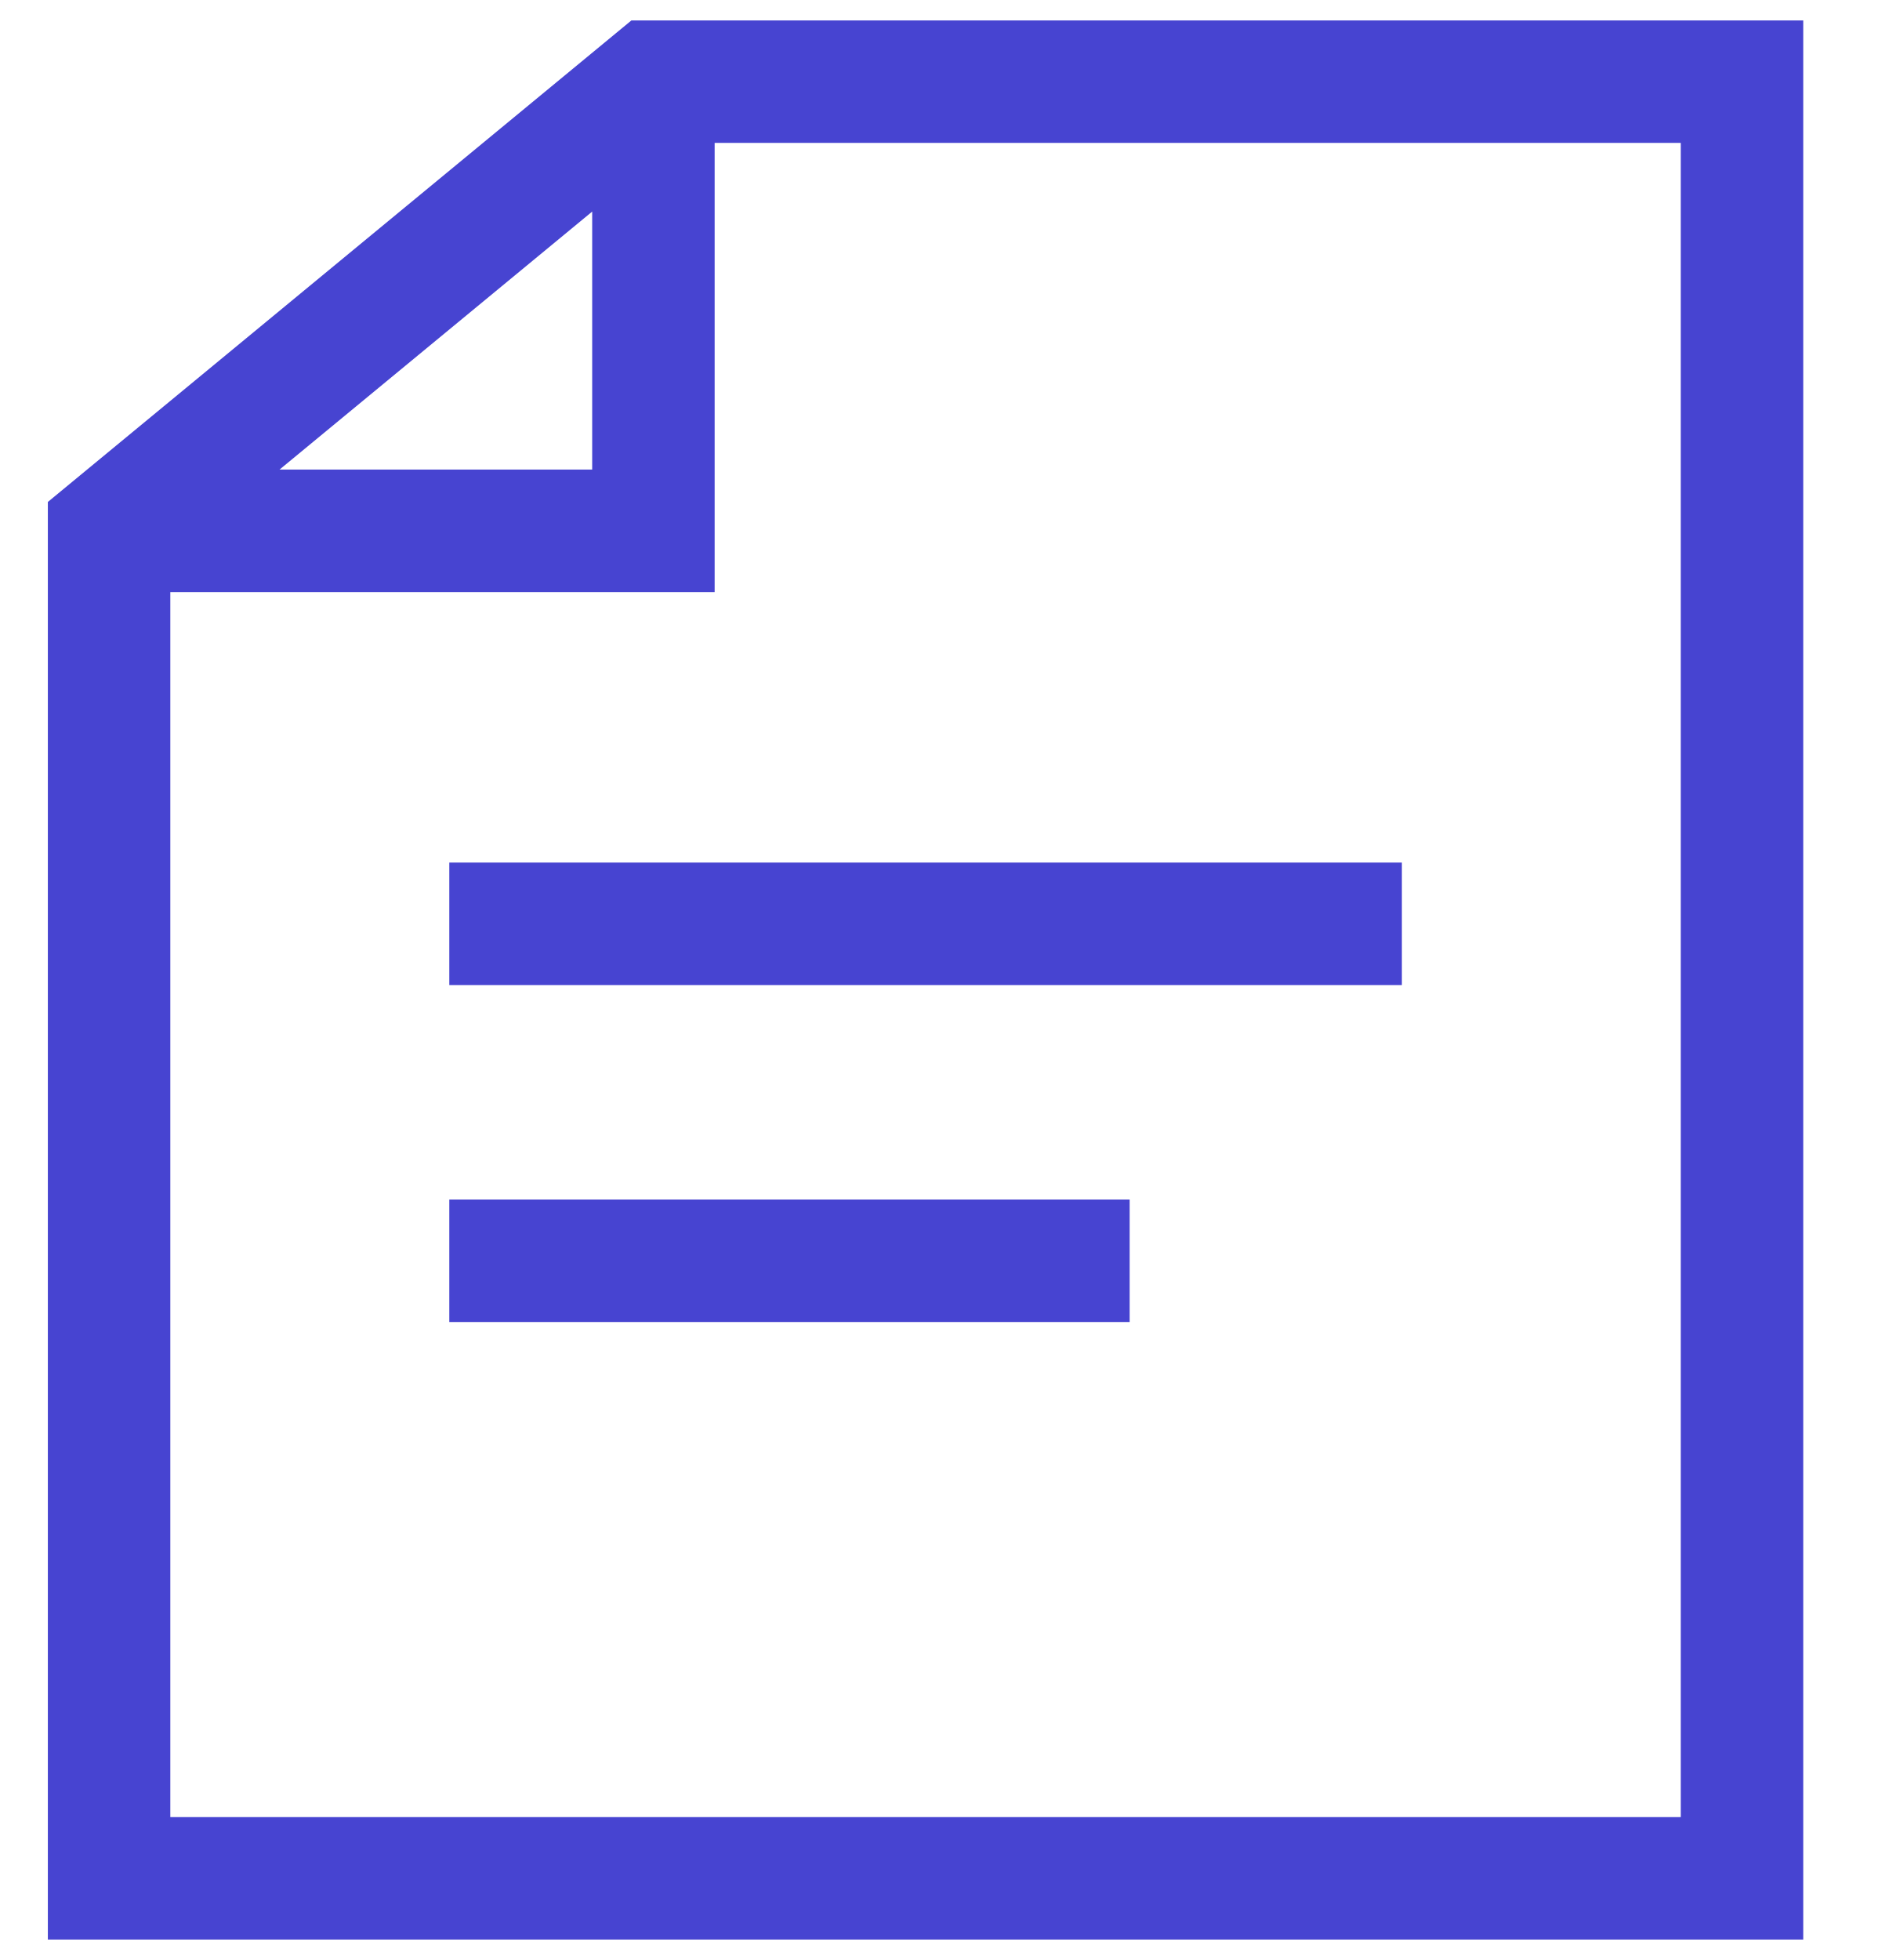
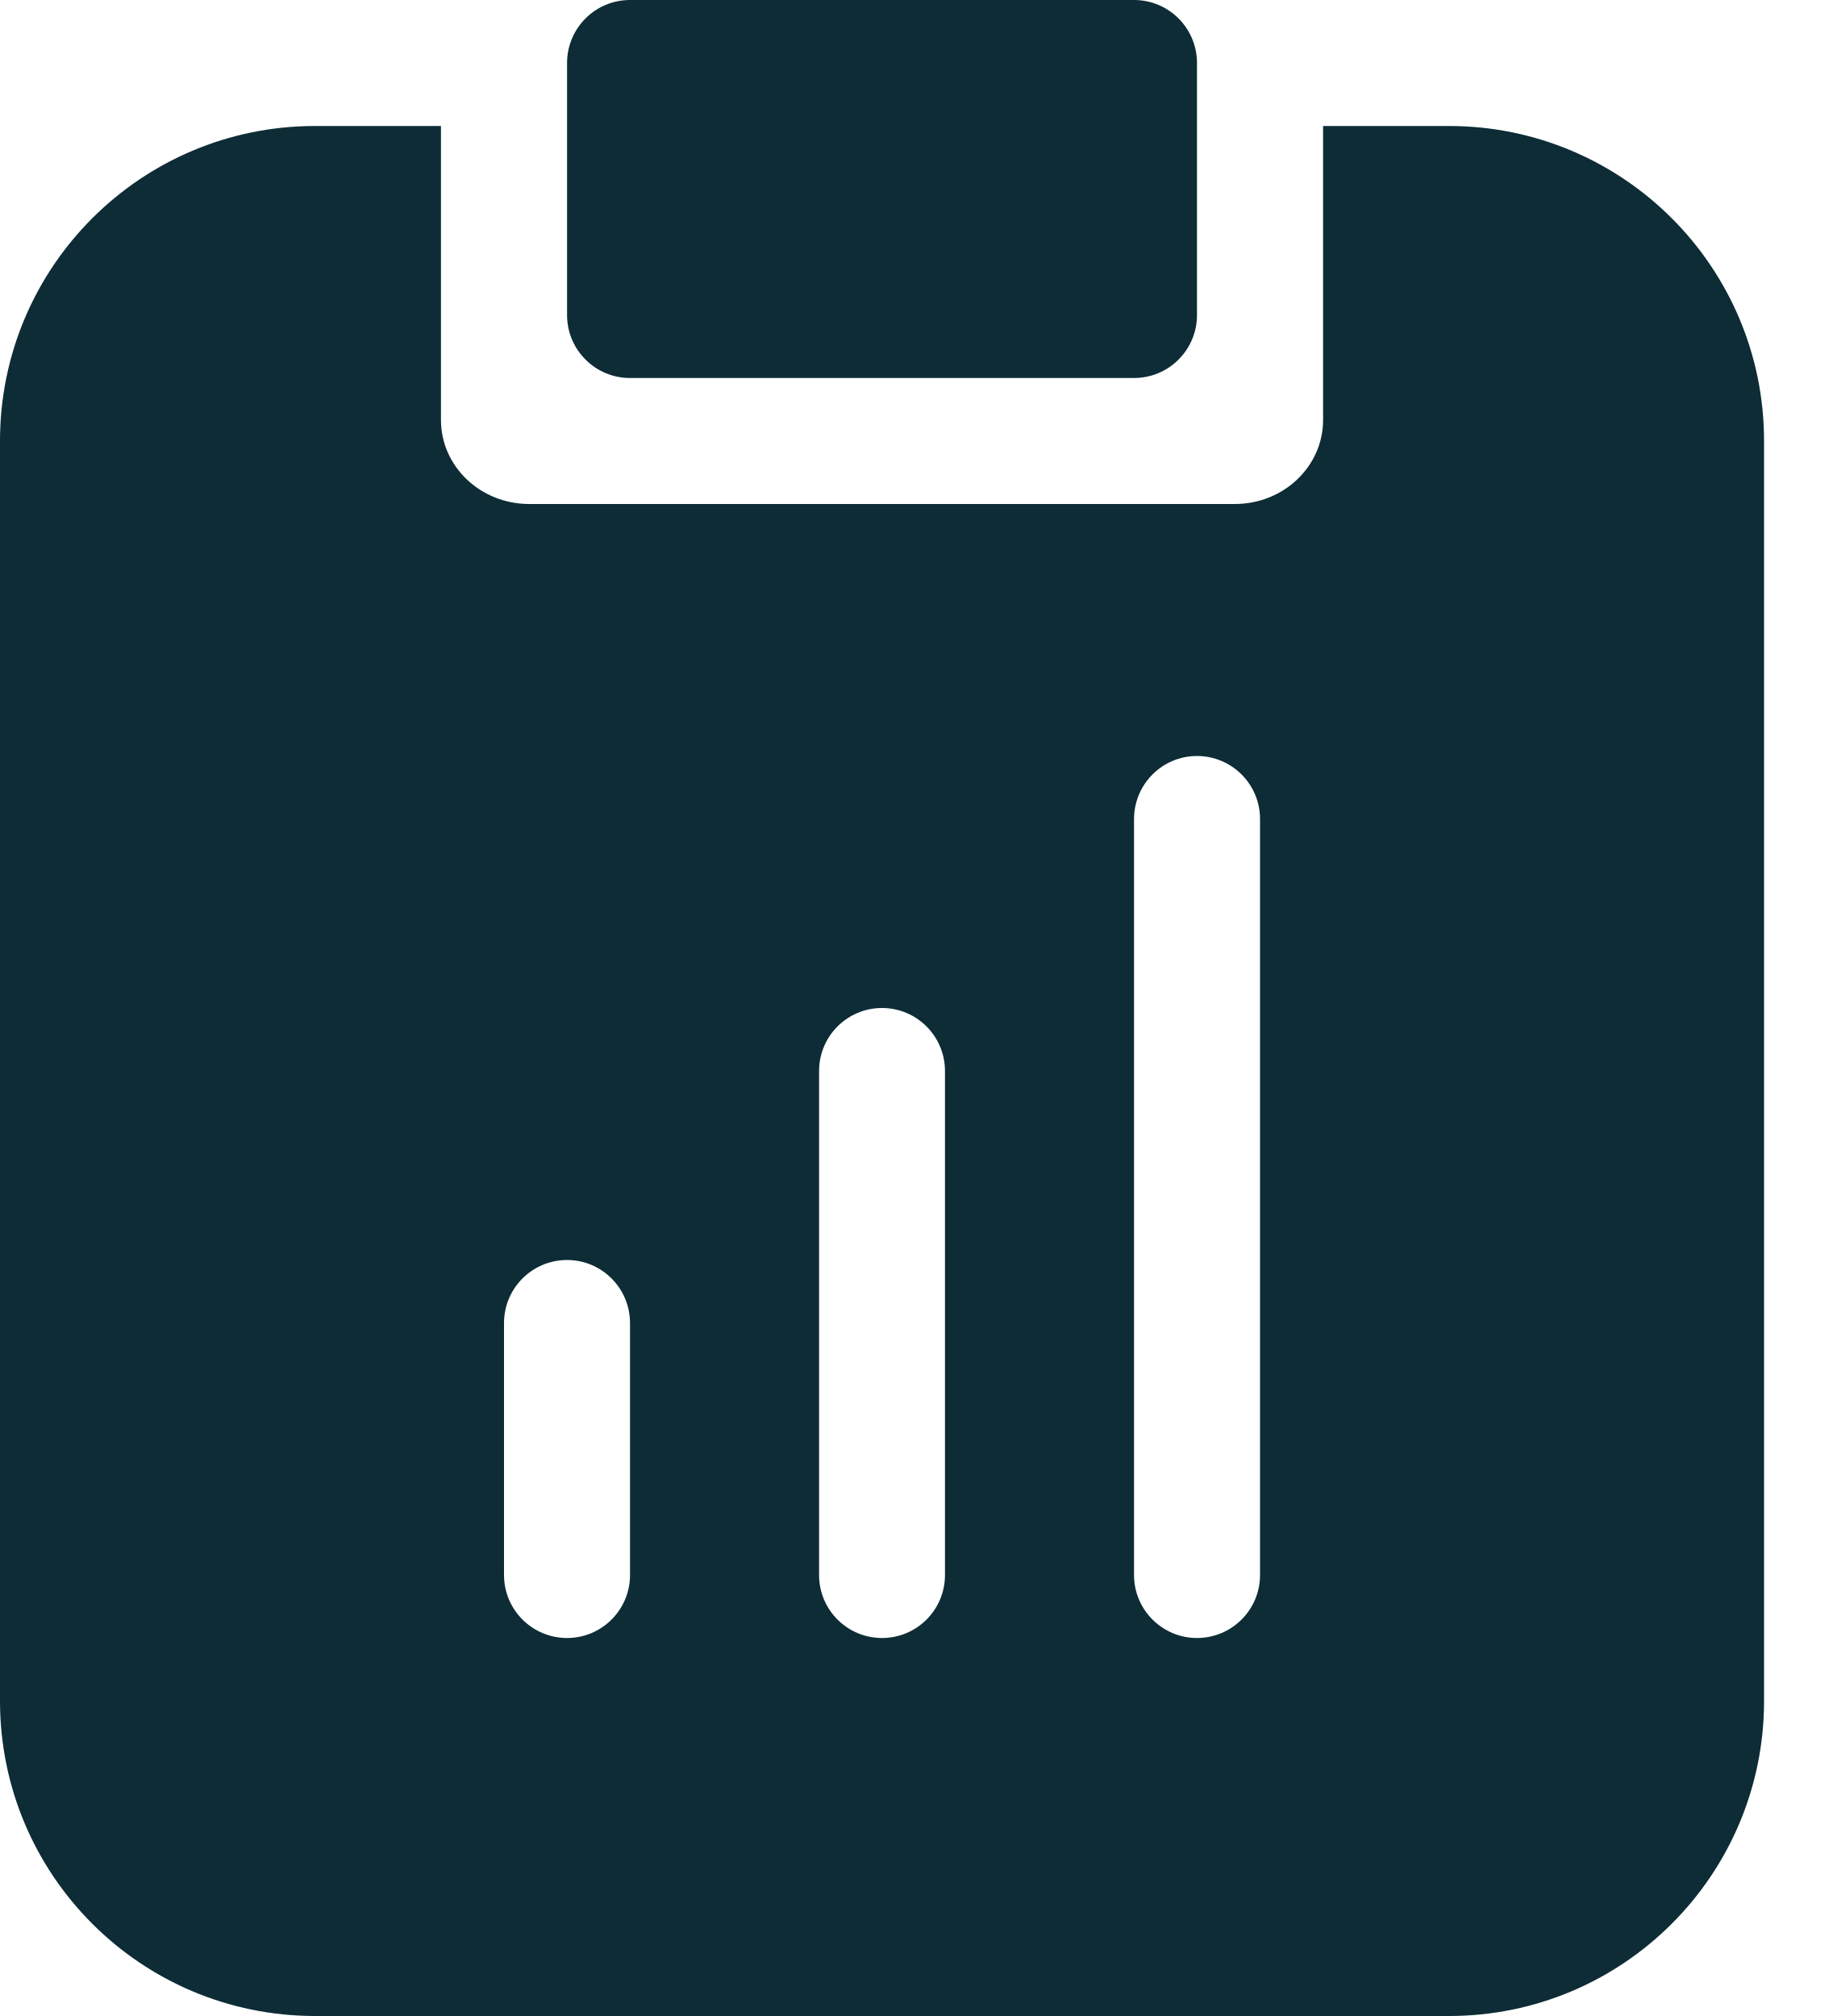
- <svg xmlns="http://www.w3.org/2000/svg" width="23" height="24" viewBox="0 0 23 24" fill="none">
-   <path d="M13.836 15.438H11.336H5.503" stroke="#4744D1" stroke-width="1.5" />
-   <path d="M17.17 11.312H11.336H5.503" stroke="#4744D1" stroke-width="1.5" />
-   <path d="M8.003 1V6.5H1.336M8.003 1H21.336V23H1.336V6.5L8.003 1Z" stroke="#4744D1" stroke-width="1.5" />
+ <svg xmlns="http://www.w3.org/2000/svg" width="20" height="22" viewBox="0 0 20 22" fill="none">
+   <path d="M6.188 0.688C6.188 0.308 6.495 0 6.875 0H12.375C12.755 0 13.062 0.308 13.062 0.688V3.438C13.062 3.817 12.755 4.125 12.375 4.125H6.875C6.495 4.125 6.188 3.817 6.188 3.438V0.688Z" fill="#0D2C36" />
+   <path fill-rule="evenodd" clip-rule="evenodd" d="M3.438 1.375H4.812V4.583C4.812 5.09 5.243 5.5 5.775 5.5H13.475C14.007 5.5 14.438 5.09 14.438 4.583V1.375H15.812C17.711 1.375 19.25 2.914 19.25 4.812V18.562C19.25 20.461 17.711 22 15.812 22H3.438C1.539 22 0 20.461 0 18.562V4.812C0 2.914 1.539 1.375 3.438 1.375ZM13.75 17.188C13.75 17.567 13.442 17.875 13.062 17.875C12.683 17.875 12.375 17.567 12.375 17.188V8.938C12.375 8.558 12.683 8.25 13.062 8.25C13.442 8.25 13.75 8.558 13.75 8.938V17.188ZM9.625 17.875C10.005 17.875 10.312 17.567 10.312 17.188V11.688C10.312 11.308 10.005 11 9.625 11C9.245 11 8.938 11.308 8.938 11.688V17.188C8.938 17.567 9.245 17.875 9.625 17.875ZM6.875 17.188C6.875 17.567 6.567 17.875 6.188 17.875C5.808 17.875 5.5 17.567 5.5 17.188V14.438C5.5 14.058 5.808 13.75 6.188 13.75C6.567 13.75 6.875 14.058 6.875 14.438V17.188Z" fill="#0D2C36" />
</svg>
